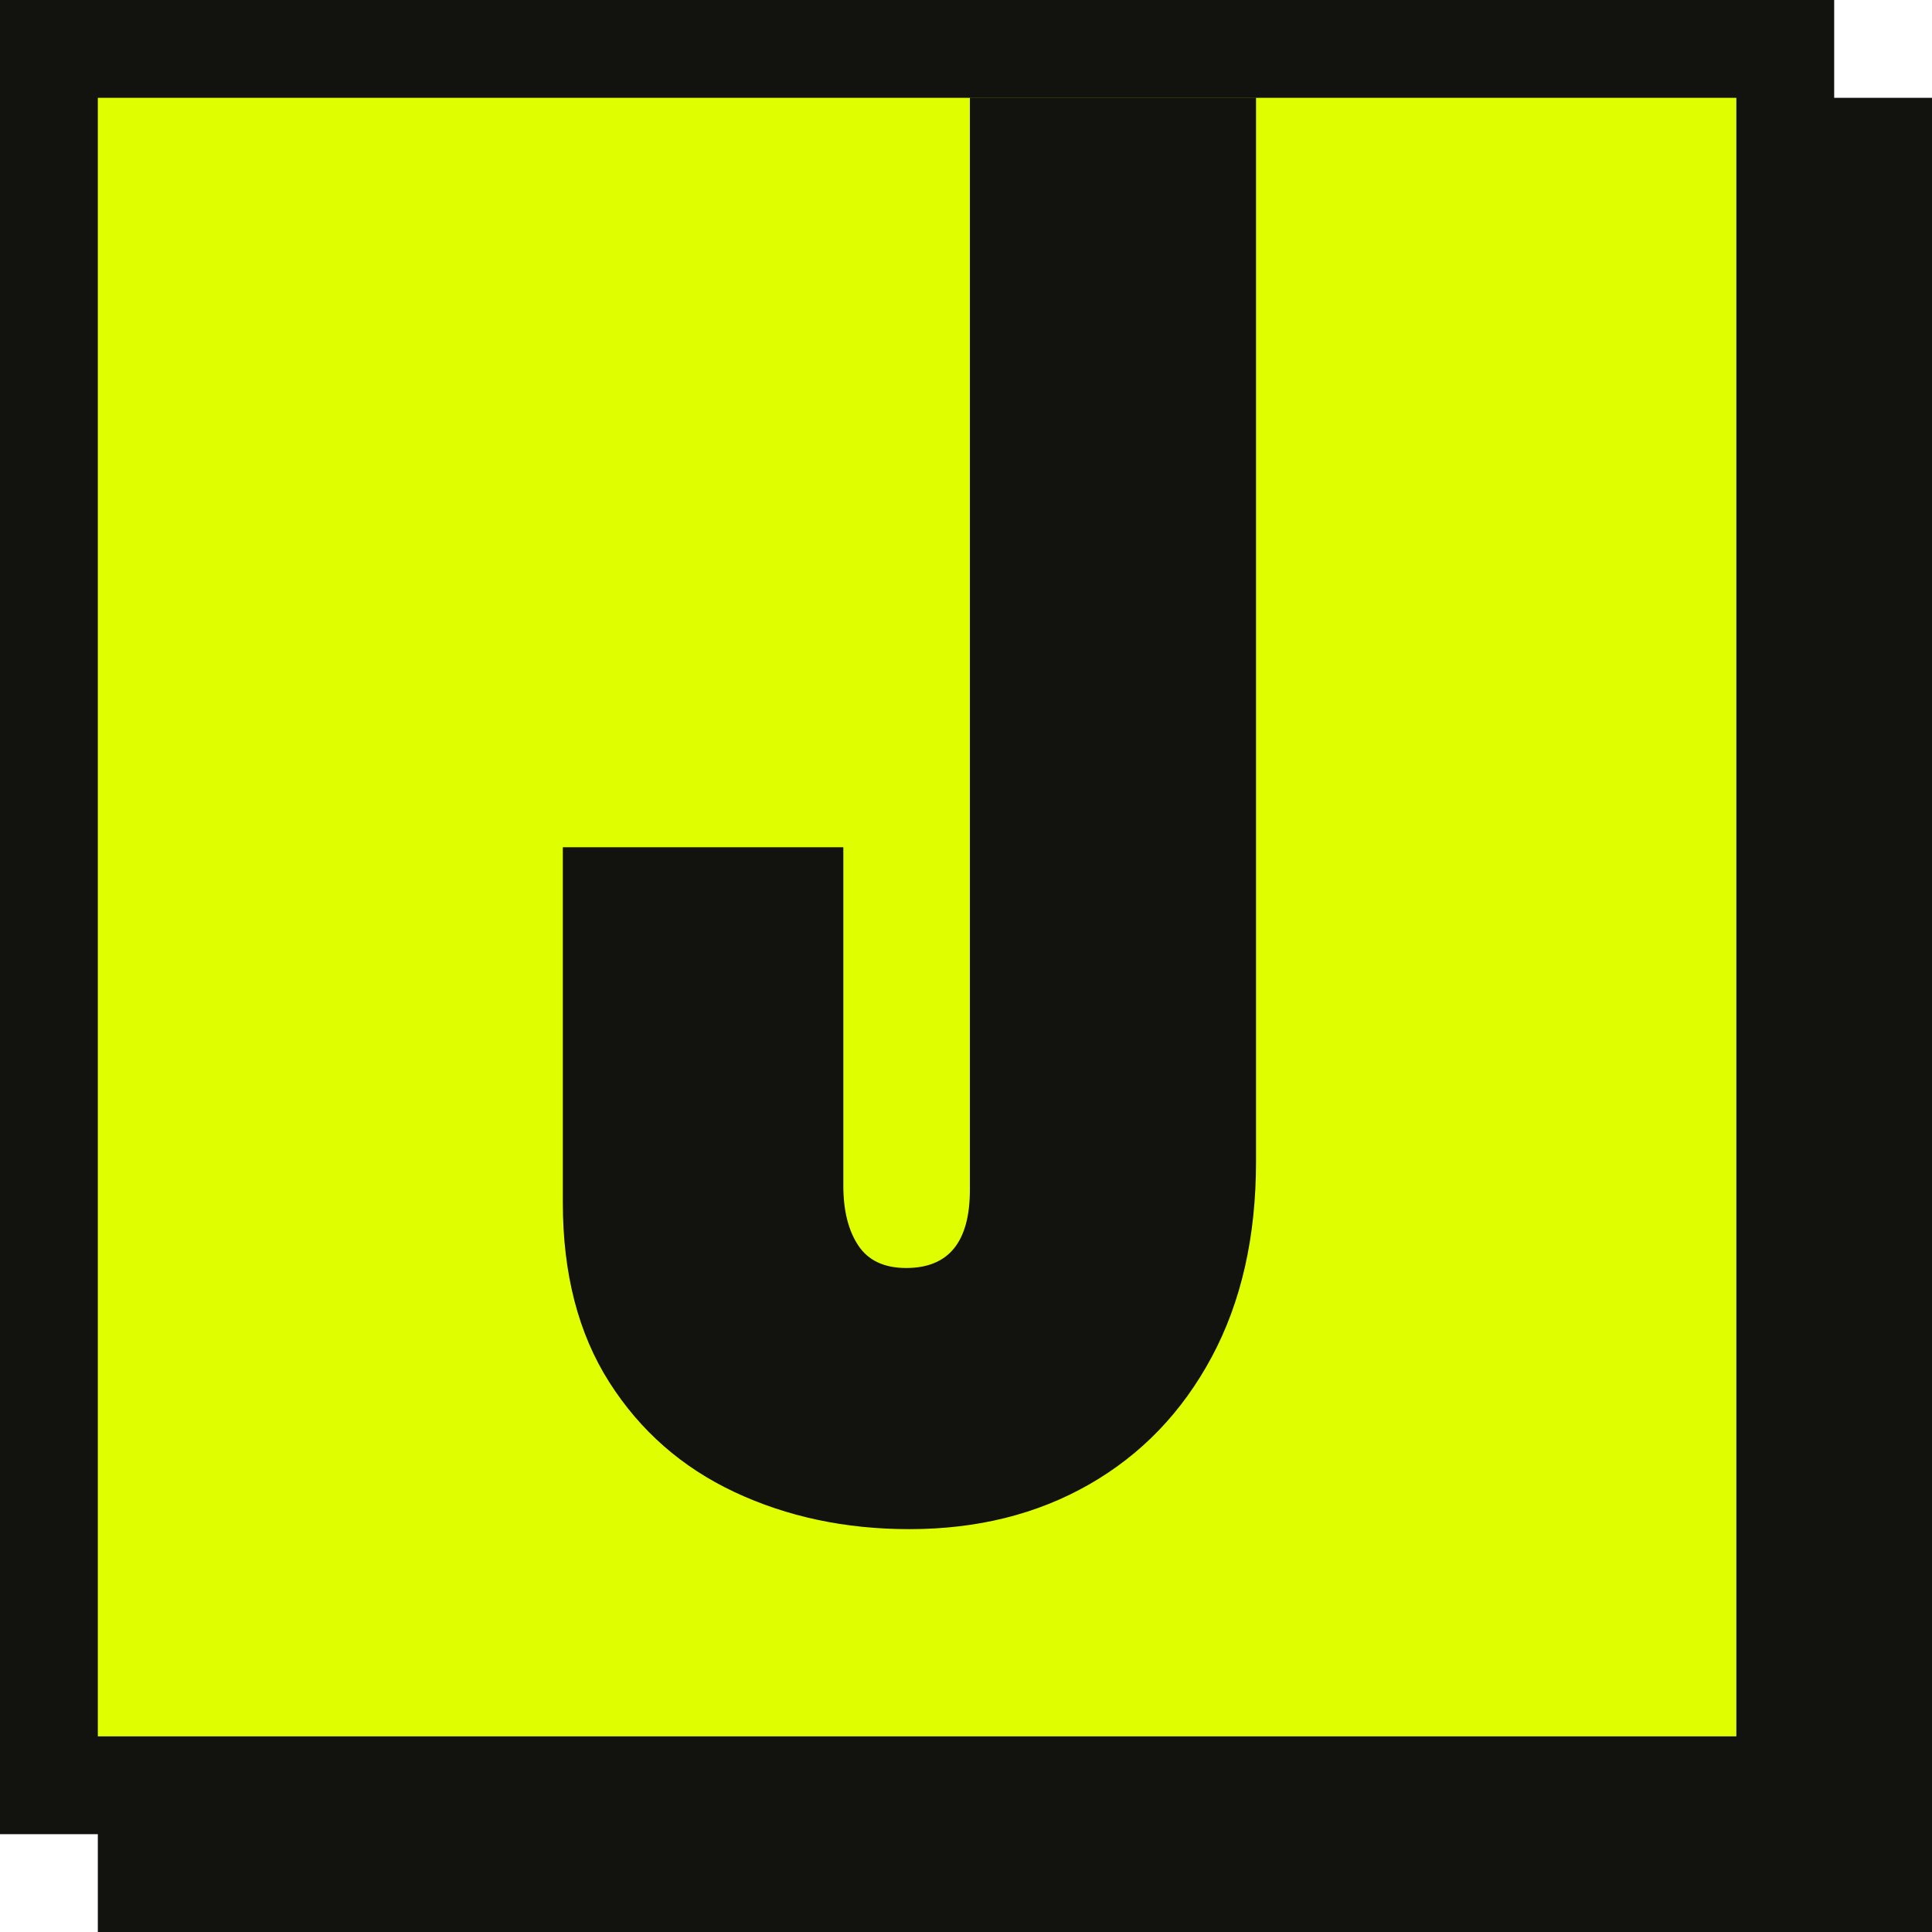
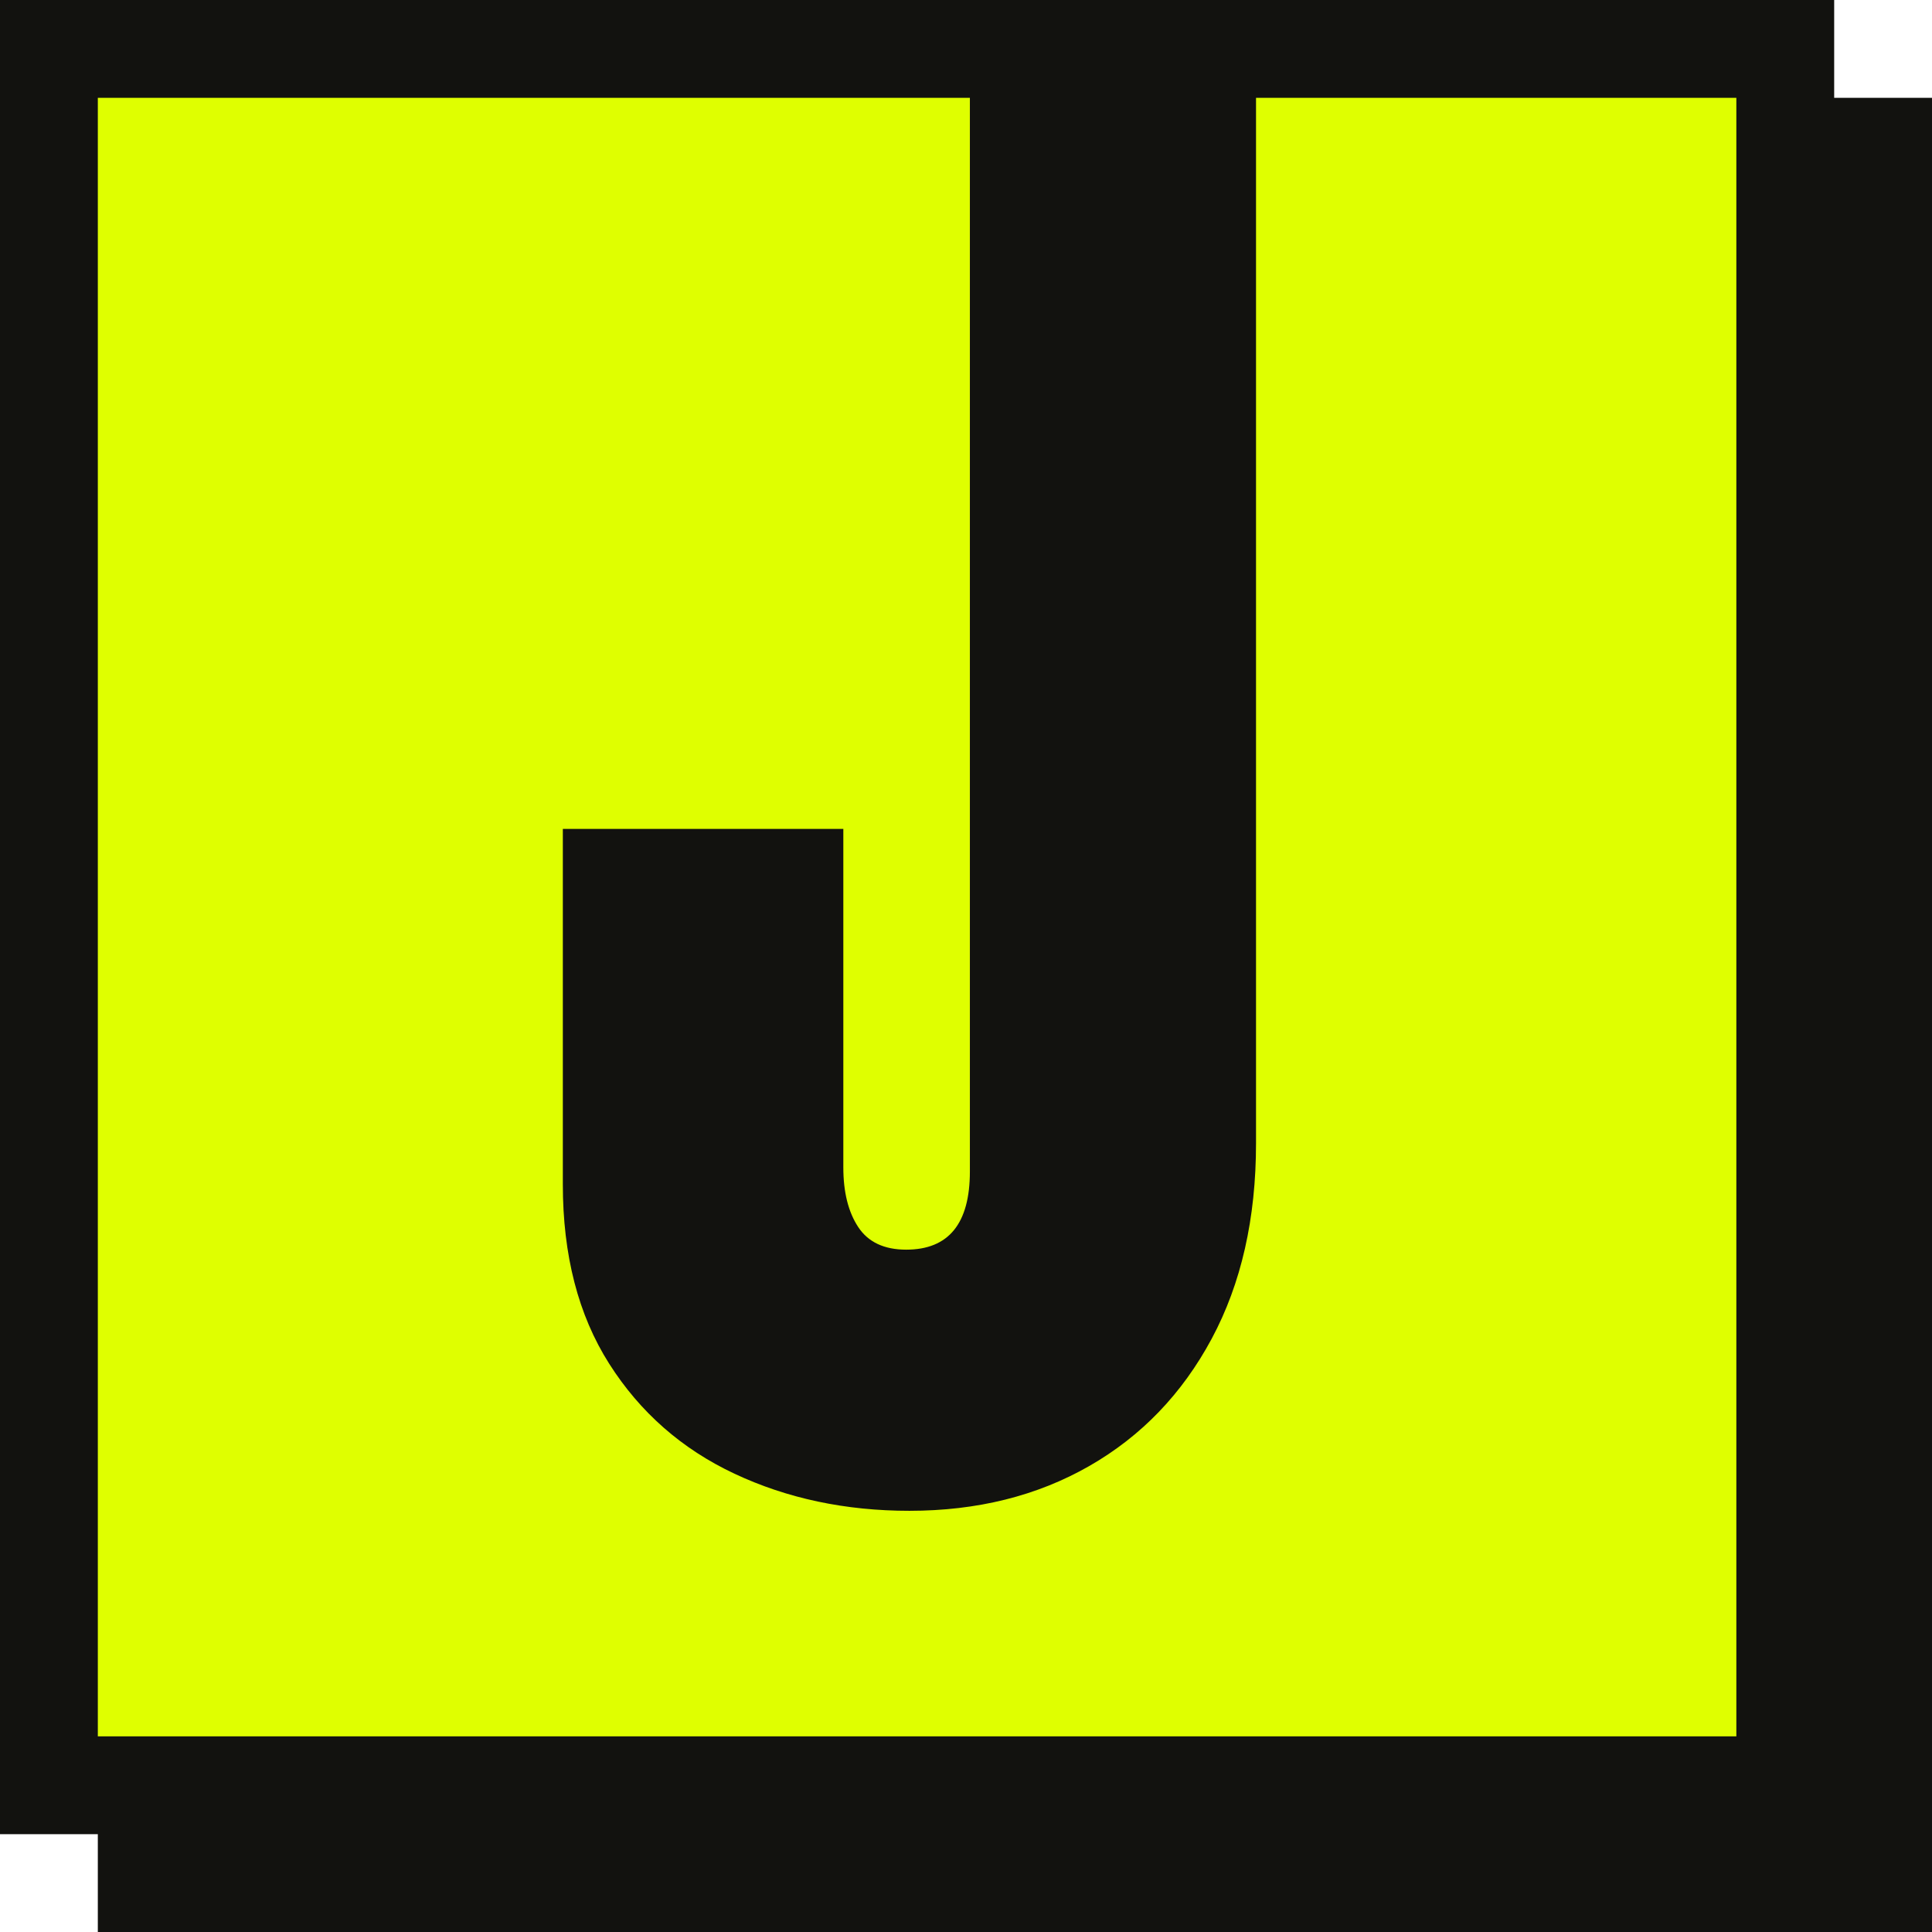
<svg xmlns="http://www.w3.org/2000/svg" viewBox="0 0 316 316">
  <rect x="16" y="16" width="300" height="300" fill="#12120f" />
  <rect x="8" y="8" width="284" height="284" fill="#dfff00" stroke="#12120f" stroke-width="16" />
-   <path transform="translate(87.048,248) scale(0.131836,-0.131836)" d="M468 -16Q349 -16 251.0 30.0Q153 76 95.5 166.5Q38 257 38 389V830H386V410Q386 364 404.5 336.0Q423 308 464 308Q543 308 543 405V1760H898V440Q898 300 843.0 197.5Q788 95 691.0 39.5Q594 -16 468 -16Z" fill="#12120f" />
+   <path transform="translate(87.048,245) scale(0.131836,-0.131836)" d="M468 -16Q349 -16 251.0 30.0Q153 76 95.5 166.5Q38 257 38 389V830H386V410Q386 364 404.5 336.0Q423 308 464 308Q543 308 543 405V1760H898V440Q898 300 843.0 197.5Q788 95 691.0 39.5Q594 -16 468 -16Z" fill="#12120f" />
</svg>
